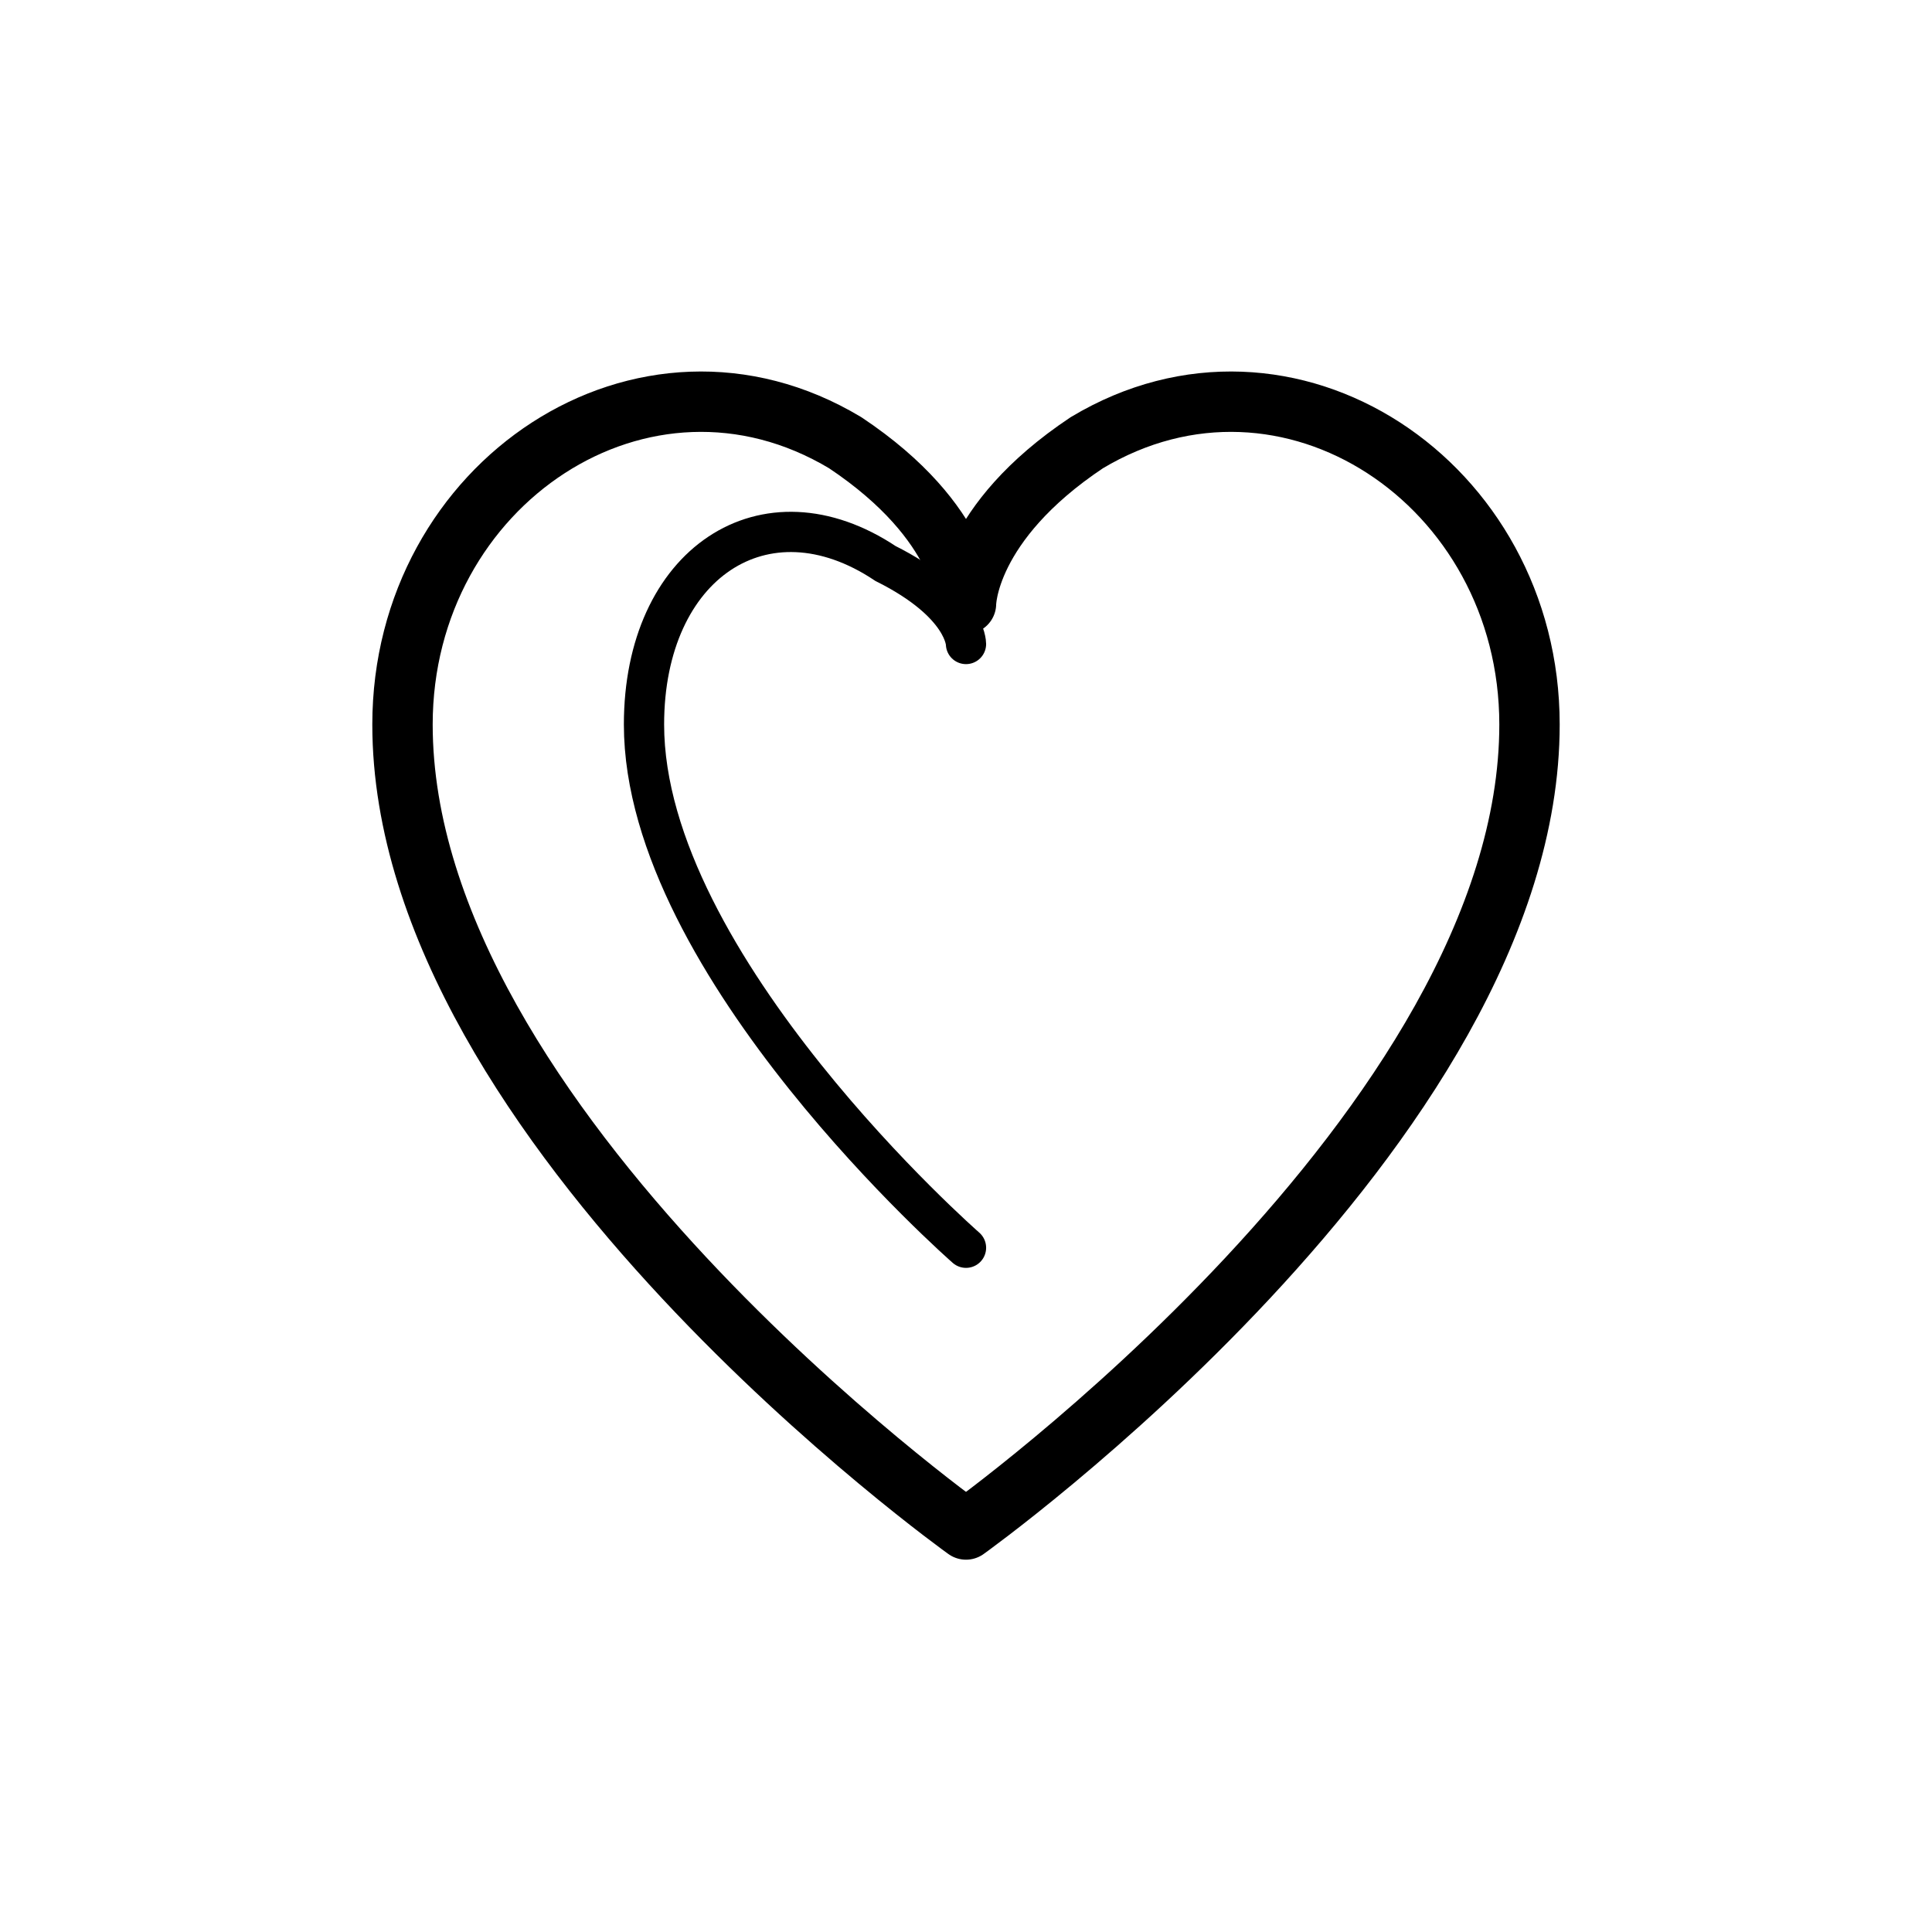
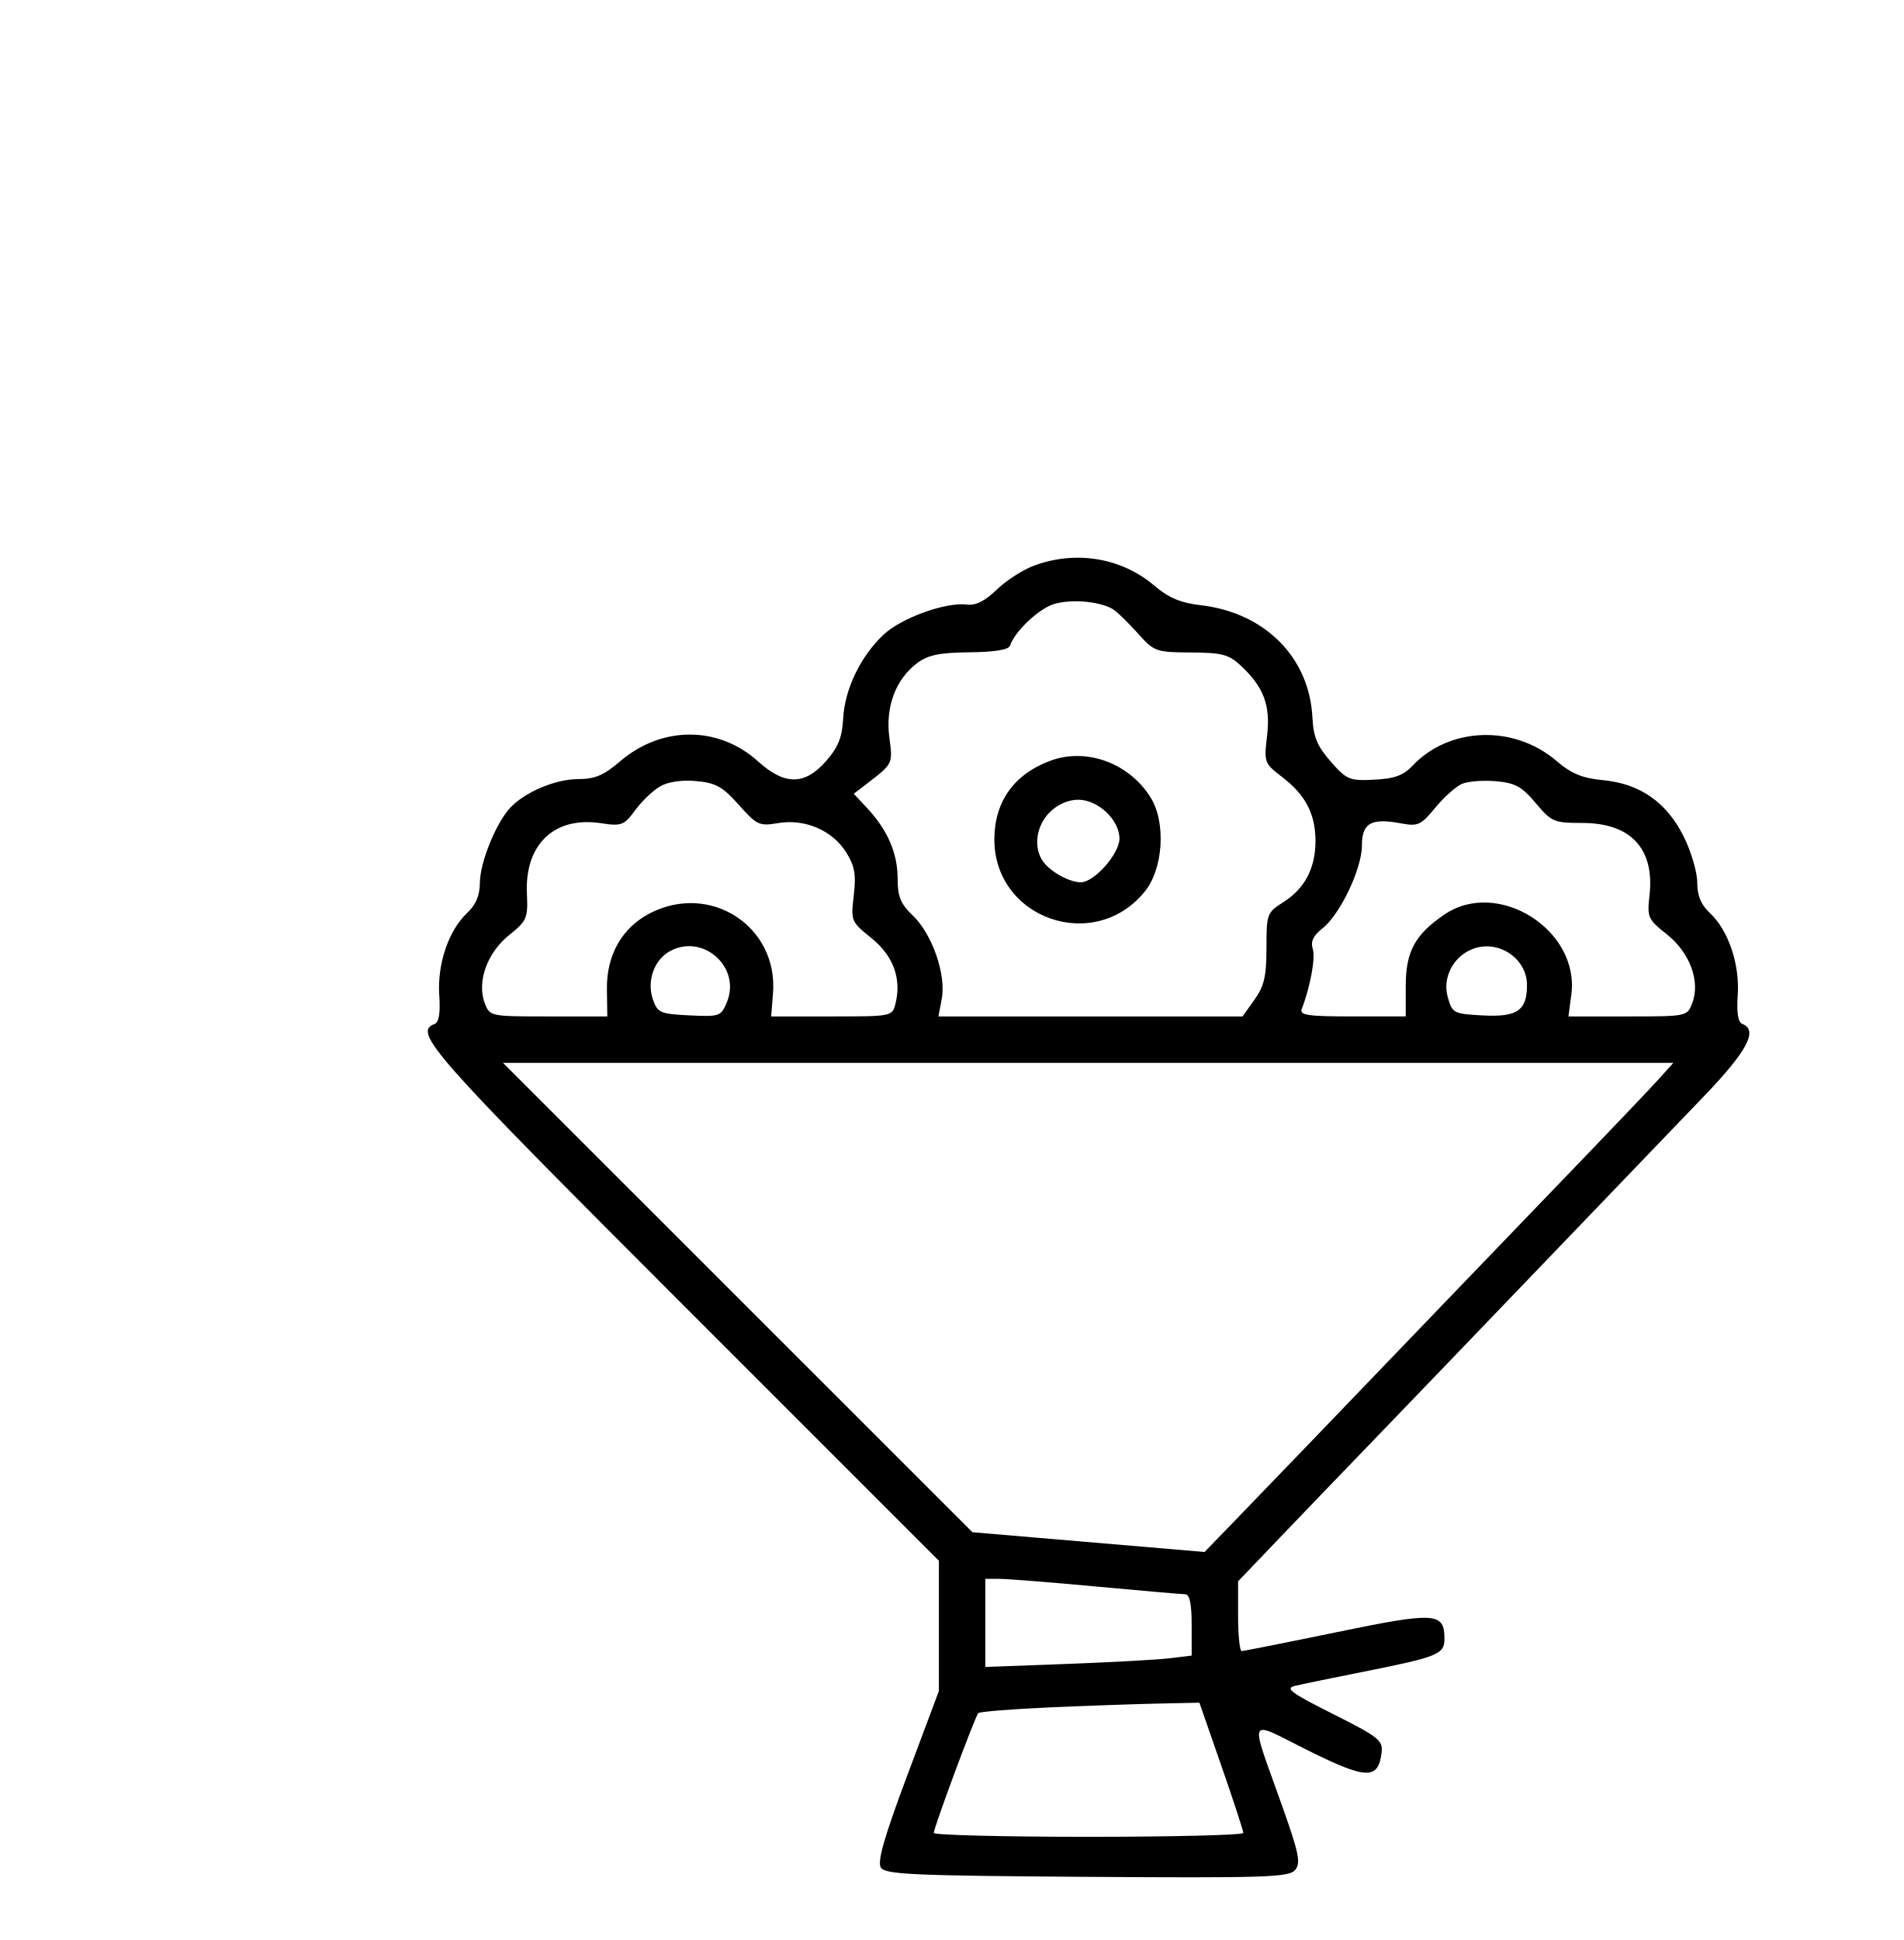
- <svg xmlns="http://www.w3.org/2000/svg" viewBox="0 0 48 48" fill="none">
-   <path d="M24 38 C24 38 10 28 10 18 C10 12 16 8 21 11 C24 13 24 15 24 15 C24 15 24 13 27 11 C32 8 38 12 38 18 C38 28 24 38 24 38 Z" stroke="currentColor" stroke-width="1.5" stroke-linecap="round" stroke-linejoin="round" />
-   <path d="M24 31 C24 31 16 24 16 18 C16 14 19 12 22 14 C24 15 24 16 24 16" stroke="currentColor" stroke-width="1" stroke-linecap="round" />
+ <svg xmlns="http://www.w3.org/2000/svg" fill="currentColor" vector-effect="non-scaling-stroke" width="369" height="376" viewBox="0 0 369 376" version="1.1">
+   <path d="M 200.519 109.598 C 198.330 110.399, 195.043 112.505, 193.215 114.276 C 190.932 116.489, 189.126 117.397, 187.447 117.178 C 183.353 116.641, 174.690 119.773, 171.239 123.037 C 166.782 127.253, 163.752 133.560, 163.443 139.263 C 163.244 142.928, 162.479 144.829, 160.123 147.513 C 155.984 152.227, 152.114 152.239, 146.928 147.554 C 139.286 140.650, 128.279 140.645, 120.221 147.543 C 117.028 150.276, 115.317 151, 112.051 151 C 107.642 151, 101.583 153.589, 98.805 156.662 C 96.065 159.691, 93.046 167.218, 93.022 171.076 C 93.007 173.568, 92.250 175.356, 90.525 176.976 C 86.949 180.336, 84.731 186.904, 85.148 192.902 C 85.385 196.319, 85.091 198.136, 84.250 198.458 C 80.018 200.080, 83.434 203.941, 132.500 253 L 182 302.492 182 315.114 L 182 327.736 175.882 344.070 C 171.419 355.986, 170.029 360.822, 170.741 361.952 C 171.591 363.299, 176.786 363.534, 210.727 363.761 C 245.408 363.994, 249.883 363.846, 251.059 362.429 C 252.178 361.081, 251.798 359.193, 248.594 350.168 C 242.134 331.976, 241.533 333.282, 253.598 339.283 C 264.891 344.899, 267.181 344.965, 267.812 339.690 C 268.098 337.306, 267.291 336.663, 258.387 332.194 C 250.157 328.062, 249.025 327.216, 251.074 326.731 C 252.408 326.416, 258.434 325.175, 264.464 323.973 C 278.719 321.132, 280 320.611, 280 317.647 C 280 312.483, 278.305 312.377, 259.140 316.334 C 249.375 318.350, 241.074 320, 240.693 320 C 240.312 320, 240 316.958, 240 313.240 L 240 306.481 248.120 297.990 C 252.586 293.321, 260.371 285.225, 265.419 280 C 270.467 274.775, 285.150 259.500, 298.048 246.056 C 310.947 232.612, 325.423 217.537, 330.218 212.556 C 338.674 203.771, 340.873 199.655, 337.750 198.458 C 336.909 198.136, 336.615 196.319, 336.852 192.902 C 337.269 186.904, 335.051 180.336, 331.475 176.976 C 329.723 175.331, 329 173.591, 329 171.022 C 329 169.026, 327.820 165.024, 326.377 162.129 C 323.067 155.487, 317.910 151.888, 310.725 151.205 C 306.708 150.823, 304.620 149.957, 301.691 147.458 C 293.442 140.418, 280.926 140.858, 273.782 148.440 C 272.036 150.292, 270.297 150.921, 266.381 151.115 C 261.581 151.353, 261.057 151.134, 257.955 147.602 C 255.332 144.614, 254.598 142.843, 254.405 139.037 C 253.817 127.404, 245.188 118.740, 232.749 117.296 C 228.852 116.843, 226.536 115.867, 223.758 113.504 C 217.415 108.110, 208.623 106.632, 200.519 109.598 M 204.333 117.066 C 201.384 117.949, 196.713 122.360, 195.788 125.137 C 195.523 125.930, 192.818 126.374, 187.942 126.424 C 182.145 126.483, 179.906 126.942, 177.813 128.500 C 173.640 131.606, 171.610 136.999, 172.392 142.897 C 173.080 148.085, 173.133 147.977, 168 151.922 L 165.500 153.843 168.136 156.672 C 172.060 160.883, 174 165.379, 174 170.263 C 174 173.796, 174.565 175.167, 176.973 177.474 C 180.706 181.051, 183.429 188.898, 182.555 193.559 L 181.909 197 211.387 197 L 240.864 197 243.182 193.750 C 245.059 191.118, 245.500 189.209, 245.500 183.711 C 245.500 177.126, 245.598 176.861, 248.787 174.840 C 252.923 172.218, 255 168.261, 255 163 C 255 157.783, 253.054 154.041, 248.556 150.611 C 245.076 147.957, 245.009 147.774, 245.614 142.624 C 246.309 136.710, 244.987 133.179, 240.514 129 C 238.199 126.838, 236.893 126.495, 230.845 126.460 C 224.121 126.422, 223.730 126.284, 220.676 122.874 C 218.929 120.924, 216.825 118.845, 216 118.254 C 213.700 116.606, 207.857 116.011, 204.333 117.066 M 203.684 147.416 C 196.683 149.973, 192.861 155.212, 192.753 162.401 C 192.517 178.004, 212.118 184.950, 221.947 172.747 C 225.492 168.345, 226.042 159.422, 223.066 154.606 C 218.940 147.932, 210.672 144.864, 203.684 147.416 M 128 152.389 C 126.625 153.171, 124.441 155.248, 123.147 157.004 C 120.948 159.989, 120.511 160.154, 116.420 159.540 C 107.438 158.193, 101.704 163.670, 102.138 173.183 C 102.356 177.969, 102.145 178.462, 98.701 181.225 C 94.427 184.654, 92.400 190.291, 93.963 194.403 C 94.946 196.989, 94.998 197, 106.337 197 L 117.723 197 117.647 191.715 C 117.551 185.095, 120.598 179.756, 126.061 176.969 C 137.753 171.004, 150.871 179.582, 149.842 192.520 L 149.486 197 161.224 197 C 172.919 197, 172.964 196.991, 173.591 194.493 C 174.798 189.684, 173.149 185.214, 168.911 181.808 C 164.983 178.651, 164.918 178.496, 165.498 173.545 C 165.973 169.489, 165.684 167.851, 164.023 165.190 C 161.372 160.943, 156.033 158.650, 150.842 159.527 C 147.179 160.146, 146.707 159.927, 143.219 155.998 C 140.101 152.486, 138.773 151.741, 135 151.388 C 132.221 151.128, 129.544 151.511, 128 152.389 M 283.393 151.925 C 282.234 152.423, 279.909 154.500, 278.226 156.542 C 275.422 159.944, 274.864 160.197, 271.539 159.573 C 265.797 158.496, 264 159.520, 264 163.871 C 264 168.380, 259.772 177.248, 256.332 179.954 C 254.564 181.345, 254.022 182.495, 254.471 183.908 C 255.025 185.653, 254.007 191.211, 252.338 195.563 C 251.880 196.756, 253.547 197, 262.143 196.997 L 272.500 196.994 272.500 191.069 C 272.500 184.432, 274.290 181.129, 279.990 177.250 C 290.339 170.206, 306.245 180.226, 304.597 192.750 L 304.038 197 315.544 197 C 327.012 197, 327.053 196.991, 328.037 194.403 C 329.636 190.197, 327.570 184.619, 323.101 181.080 C 319.441 178.181, 319.269 177.793, 319.750 173.529 C 320.768 164.491, 316.130 159.500, 306.713 159.500 C 301.226 159.500, 300.757 159.300, 297.693 155.653 C 294.996 152.444, 293.717 151.741, 289.980 151.413 C 287.516 151.197, 284.552 151.427, 283.393 151.925 M 203.455 157.455 C 200.792 160.117, 200.264 164.458, 202.282 167.087 C 203.812 169.080, 207.359 171, 209.511 171 C 212.117 171, 217 165.478, 217 162.531 C 217 158.902, 212.855 155, 209 155 C 207.052 155, 205.002 155.907, 203.455 157.455 M 130.017 184.262 C 126.825 185.908, 125.302 190.109, 126.577 193.750 C 127.468 196.292, 128 196.522, 133.631 196.794 C 139.502 197.078, 139.763 196.985, 140.906 194.228 C 143.668 187.558, 136.445 180.947, 130.017 184.262 M 285.308 183.988 C 281.615 185.512, 279.585 189.559, 280.648 193.281 C 281.535 196.390, 281.770 196.510, 287.505 196.807 C 294.125 197.148, 296 195.849, 296 190.920 C 296 185.662, 290.264 181.943, 285.308 183.988 M 143.001 251.484 L 188.500 296.968 211 298.882 L 233.500 300.796 239.453 294.648 C 245.412 288.495, 257.756 275.664, 282.919 249.469 C 290.300 241.786, 301.325 230.325, 307.419 224 C 313.514 217.675, 319.822 211.037, 321.437 209.250 L 324.374 206 210.938 206 L 97.503 206 143.001 251.484 M 191 314.540 L 191 323.081 206.750 322.496 C 215.412 322.174, 224.412 321.679, 226.750 321.394 L 231 320.877 231 314.939 C 231 310.861, 230.608 308.996, 229.750 308.988 C 229.063 308.982, 221.300 308.308, 212.500 307.492 C 203.700 306.676, 195.262 306.006, 193.750 306.004 L 191 306 191 314.540 M 203.330 330.925 C 196.086 331.245, 189.925 331.741, 189.638 332.028 C 189.020 332.647, 181.027 354.160, 181.011 355.250 C 181.005 355.663, 194.500 356, 211 356 C 227.500 356, 241.004 355.663, 241.009 355.250 C 241.014 354.837, 239.101 348.989, 236.759 342.254 L 232.500 330.008 224.500 330.176 C 220.100 330.268, 210.573 330.605, 203.330 330.925" stroke="none" fill="currentColor" fill-rule="evenodd" />
</svg>
